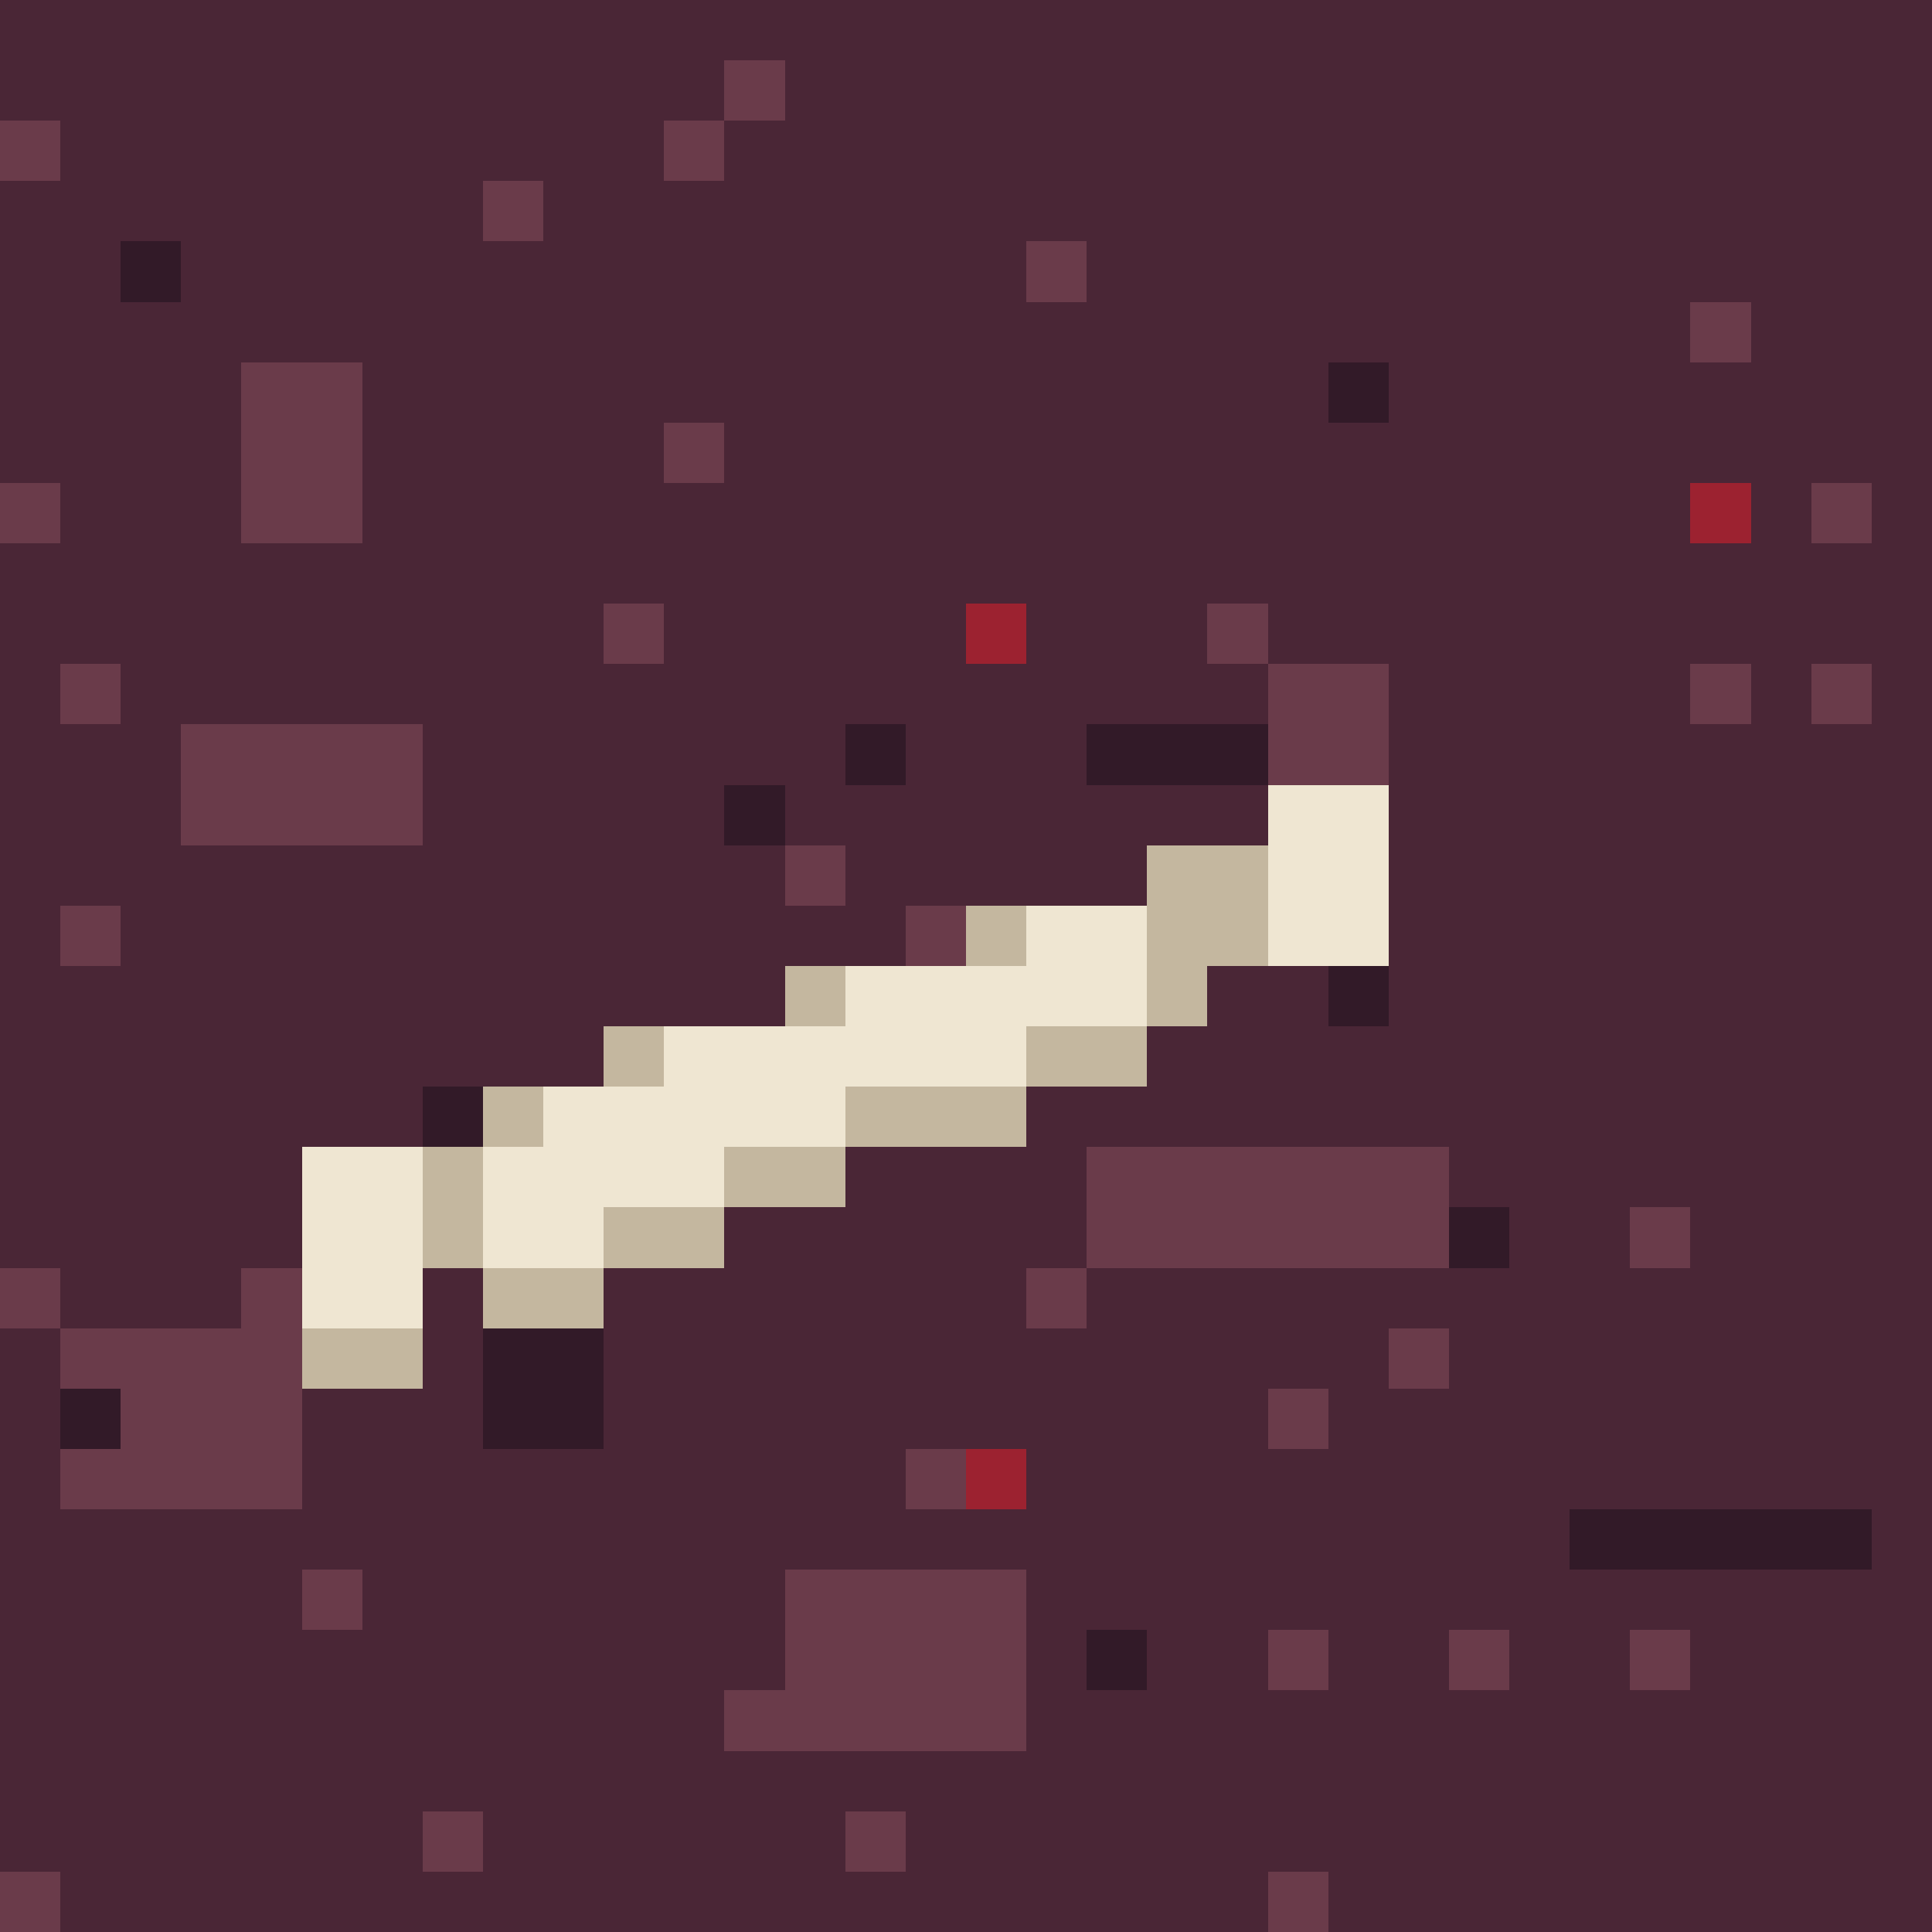
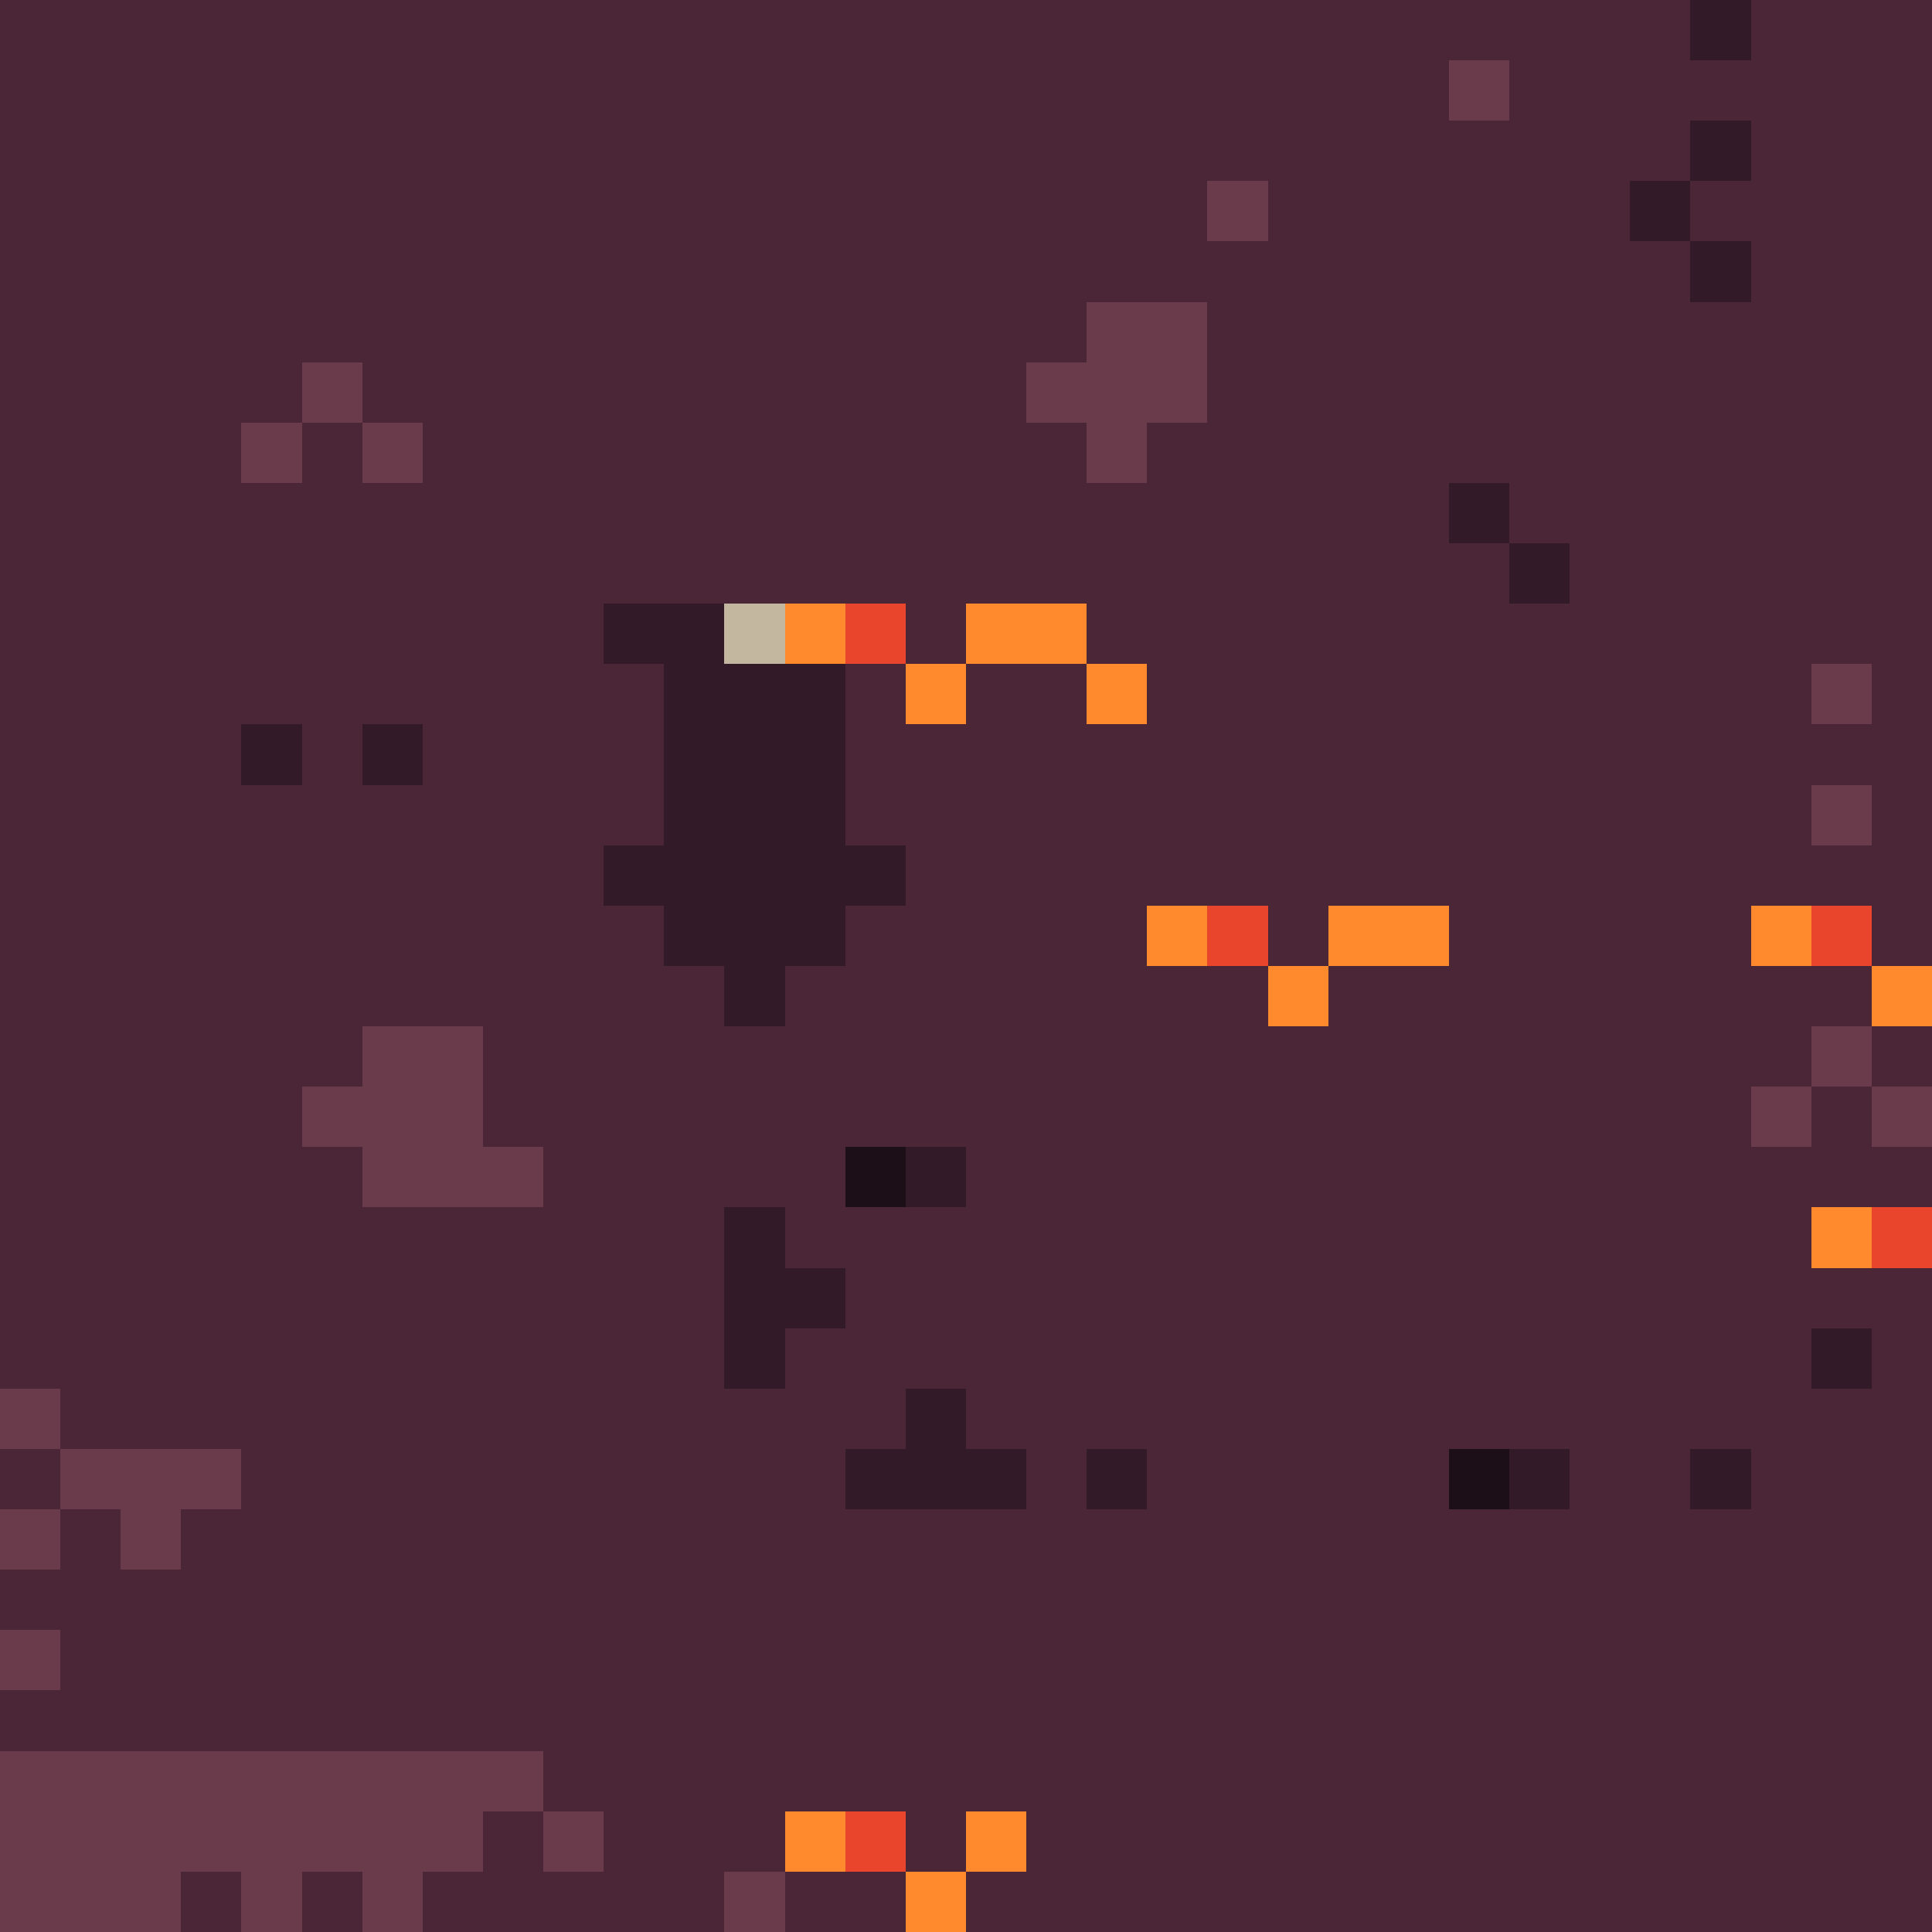
<svg xmlns="http://www.w3.org/2000/svg" viewBox="0 0 32 32" shape-rendering="crispEdges">
-   <path fill="#4a2636" d="M0 0h32v1h-32zM0 1h12v1h-12zM13 1h19v1h-19zM1 2h10v1h-10zM12 2h20v1h-20zM0 3h8v1h-8zM9 3h23v1h-23zM0 4h2v1h-2zM3 4h14v1h-14zM18 4h14v1h-14zM0 5h28v1h-28zM29 5h3v1h-3zM0 6h4v1h-4zM6 6h16v1h-16zM23 6h9v1h-9zM0 7h4v1h-4zM6 7h5v1h-5zM12 7h20v1h-20zM1 8h3v1h-3zM6 8h22v1h-22zM29 8h1v1h-1zM31 8h1v1h-1zM0 9h32v1h-32zM0 10h10v1h-10zM11 10h5v1h-5zM17 10h3v1h-3zM21 10h11v1h-11zM0 11h1v1h-1zM2 11h19v1h-19zM23 11h5v1h-5zM29 11h1v1h-1zM31 11h1v1h-1zM0 12h3v1h-3zM7 12h7v1h-7zM15 12h3v1h-3zM23 12h9v1h-9zM0 13h3v1h-3zM7 13h5v1h-5zM13 13h8v1h-8zM23 13h9v1h-9zM0 14h13v1h-13zM14 14h5v1h-5zM23 14h9v1h-9zM0 15h1v1h-1zM2 15h13v1h-13zM23 15h9v1h-9zM0 16h13v1h-13zM20 16h2v1h-2zM23 16h9v1h-9zM0 17h10v1h-10zM19 17h13v1h-13zM0 18h7v1h-7zM17 18h15v1h-15zM0 19h5v1h-5zM14 19h4v1h-4zM24 19h8v1h-8zM0 20h5v1h-5zM12 20h6v1h-6zM25 20h2v1h-2zM28 20h4v1h-4zM1 21h3v1h-3zM7 21h1v1h-1zM10 21h7v1h-7zM18 21h14v1h-14zM0 22h1v1h-1zM7 22h1v1h-1zM10 22h13v1h-13zM24 22h8v1h-8zM0 23h1v1h-1zM5 23h3v1h-3zM10 23h11v1h-11zM22 23h10v1h-10zM0 24h1v1h-1zM5 24h10v1h-10zM17 24h15v1h-15zM0 25h26v1h-26zM31 25h1v1h-1zM0 26h5v1h-5zM6 26h7v1h-7zM17 26h15v1h-15zM0 27h13v1h-13zM17 27h1v1h-1zM19 27h2v1h-2zM22 27h2v1h-2zM25 27h2v1h-2zM28 27h4v1h-4zM0 28h12v1h-12zM17 28h15v1h-15zM0 29h32v1h-32zM0 30h7v1h-7zM8 30h6v1h-6zM15 30h17v1h-17zM1 31h20v1h-20zM22 31h10v1h-10z" />
-   <path fill="#6a3b4a" d="M12 1h1v1h-1zM0 2h1v1h-1zM11 2h1v1h-1zM8 3h1v1h-1zM17 4h1v1h-1zM28 5h1v1h-1zM4 6h2v1h-2zM4 7h2v1h-2zM11 7h1v1h-1zM0 8h1v1h-1zM4 8h2v1h-2zM30 8h1v1h-1zM10 10h1v1h-1zM20 10h1v1h-1zM1 11h1v1h-1zM21 11h2v1h-2zM28 11h1v1h-1zM30 11h1v1h-1zM3 12h4v1h-4zM21 12h2v1h-2zM3 13h4v1h-4zM13 14h1v1h-1zM1 15h1v1h-1zM15 15h1v1h-1zM18 19h6v1h-6zM18 20h6v1h-6zM27 20h1v1h-1zM0 21h1v1h-1zM4 21h1v1h-1zM17 21h1v1h-1zM1 22h4v1h-4zM23 22h1v1h-1zM2 23h3v1h-3zM21 23h1v1h-1zM1 24h4v1h-4zM15 24h1v1h-1zM5 26h1v1h-1zM13 26h4v1h-4zM13 27h4v1h-4zM21 27h1v1h-1zM24 27h1v1h-1zM27 27h1v1h-1zM12 28h5v1h-5zM7 30h1v1h-1zM14 30h1v1h-1zM0 31h1v1h-1zM21 31h1v1h-1z" />
-   <path fill="#321a28" d="M2 4h1v1h-1zM22 6h1v1h-1zM14 12h1v1h-1zM18 12h3v1h-3zM12 13h1v1h-1zM22 16h1v1h-1zM7 18h1v1h-1zM24 20h1v1h-1zM8 22h2v1h-2zM1 23h1v1h-1zM8 23h2v1h-2zM26 25h5v1h-5zM18 27h1v1h-1z" />
-   <path fill="#9c2230" d="M28 8h1v1h-1zM16 10h1v1h-1zM16 24h1v1h-1z" />
-   <path fill="#efe6d2" d="M21 13h2v1h-2zM21 14h2v1h-2zM17 15h2v1h-2zM21 15h2v1h-2zM14 16h5v1h-5zM11 17h6v1h-6zM9 18h5v1h-5zM5 19h2v1h-2zM8 19h4v1h-4zM5 20h2v1h-2zM8 20h2v1h-2zM5 21h2v1h-2z" />
-   <path fill="#c4b79f" d="M19 14h2v1h-2zM16 15h1v1h-1zM19 15h2v1h-2zM13 16h1v1h-1zM19 16h1v1h-1zM10 17h1v1h-1zM17 17h2v1h-2zM8 18h1v1h-1zM14 18h3v1h-3zM7 19h1v1h-1zM12 19h2v1h-2zM7 20h1v1h-1zM10 20h2v1h-2zM8 21h2v1h-2zM5 22h2v1h-2z" />
+   <path fill="#4a2636" d="M0 0h28v1h-28zM29 0h3v1h-3zM0 1h24v1h-24zM25 1h7v1h-7zM0 2h28v1h-28zM29 2h3v1h-3zM0 3h20v1h-20zM21 3h6v1h-6zM28 3h4v1h-4zM0 4h28v1h-28zM29 4h3v1h-3zM0 5h18v1h-18zM20 5h12v1h-12zM0 6h5v1h-5zM6 6h11v1h-11zM20 6h12v1h-12zM0 7h4v1h-4zM5 7h1v1h-1zM7 7h11v1h-11zM19 7h13v1h-13zM0 8h24v1h-24zM25 8h7v1h-7zM0 9h25v1h-25zM26 9h6v1h-6zM0 10h10v1h-10zM15 10h1v1h-1zM18 10h14v1h-14zM0 11h11v1h-11zM14 11h1v1h-1zM16 11h2v1h-2zM19 11h11v1h-11zM31 11h1v1h-1zM0 12h4v1h-4zM5 12h1v1h-1zM7 12h4v1h-4zM14 12h18v1h-18zM0 13h11v1h-11zM14 13h16v1h-16zM31 13h1v1h-1zM0 14h10v1h-10zM15 14h17v1h-17zM0 15h11v1h-11zM14 15h5v1h-5zM21 15h1v1h-1zM24 15h5v1h-5zM31 15h1v1h-1zM0 16h12v1h-12zM13 16h8v1h-8zM22 16h9v1h-9zM0 17h6v1h-6zM8 17h22v1h-22zM31 17h1v1h-1zM0 18h5v1h-5zM8 18h21v1h-21zM30 18h1v1h-1zM0 19h6v1h-6zM9 19h5v1h-5zM16 19h16v1h-16zM0 20h12v1h-12zM13 20h17v1h-17zM0 21h12v1h-12zM14 21h18v1h-18zM0 22h12v1h-12zM13 22h17v1h-17zM31 22h1v1h-1zM1 23h14v1h-14zM16 23h16v1h-16zM0 24h1v1h-1zM4 24h10v1h-10zM17 24h1v1h-1zM19 24h5v1h-5zM26 24h2v1h-2zM29 24h3v1h-3zM1 25h1v1h-1zM3 25h29v1h-29zM0 26h32v1h-32zM1 27h31v1h-31zM0 28h32v1h-32zM9 29h23v1h-23zM8 30h1v1h-1zM10 30h3v1h-3zM15 30h1v1h-1zM17 30h15v1h-15zM3 31h1v1h-1zM5 31h1v1h-1zM7 31h5v1h-5zM13 31h2v1h-2zM16 31h16v1h-16z" />
+   <path fill="#321a28" d="M28 0h1v1h-1zM28 2h1v1h-1zM27 3h1v1h-1zM28 4h1v1h-1zM24 8h1v1h-1zM25 9h1v1h-1zM10 10h2v1h-2zM11 11h3v1h-3zM4 12h1v1h-1zM6 12h1v1h-1zM11 12h3v1h-3zM11 13h3v1h-3zM10 14h5v1h-5zM11 15h3v1h-3zM12 16h1v1h-1zM15 19h1v1h-1zM12 20h1v1h-1zM12 21h2v1h-2zM12 22h1v1h-1zM30 22h1v1h-1zM15 23h1v1h-1zM14 24h3v1h-3zM18 24h1v1h-1zM25 24h1v1h-1zM28 24h1v1h-1z" />
+   <path fill="#6a3b4a" d="M24 1h1v1h-1zM20 3h1v1h-1zM18 5h2v1h-2zM5 6h1v1h-1zM17 6h3v1h-3zM4 7h1v1h-1zM6 7h1v1h-1zM18 7h1v1h-1zM30 11h1v1h-1zM30 13h1v1h-1zM6 17h2v1h-2zM30 17h1v1h-1zM5 18h3v1h-3zM29 18h1v1h-1zM31 18h1v1h-1zM6 19h3v1h-3zM0 23h1v1h-1zM1 24h3v1h-3zM0 25h1v1h-1zM2 25h1v1h-1zM0 27h1v1h-1zM0 29h9v1h-9zM0 30h8v1h-8zM9 30h1v1h-1zM0 31h3v1h-3zM4 31h1v1h-1zM6 31h1v1h-1zM12 31h1v1h-1z" />
+   <path fill="#c4b79f" d="M12 10h1v1h-1z" />
+   <path fill="#ff8a2e" d="M13 10h1v1h-1zM16 10h2v1h-2zM15 11h1v1h-1zM18 11h1v1h-1zM19 15h1v1h-1zM22 15h2v1h-2zM29 15h1v1h-1zM21 16h1v1h-1zM31 16h1v1h-1zM30 20h1v1h-1zM13 30h1v1h-1zM16 30h1v1h-1zM15 31h1v1h-1z" />
+   <path fill="#e8452c" d="M14 10h1v1h-1zM20 15h1v1h-1zM30 15h1v1h-1zM31 20h1v1h-1zM14 30h1v1h-1z" />
+   <path fill="#1d0f18" d="M14 19h1v1h-1zM24 24h1v1h-1z" />
</svg>
